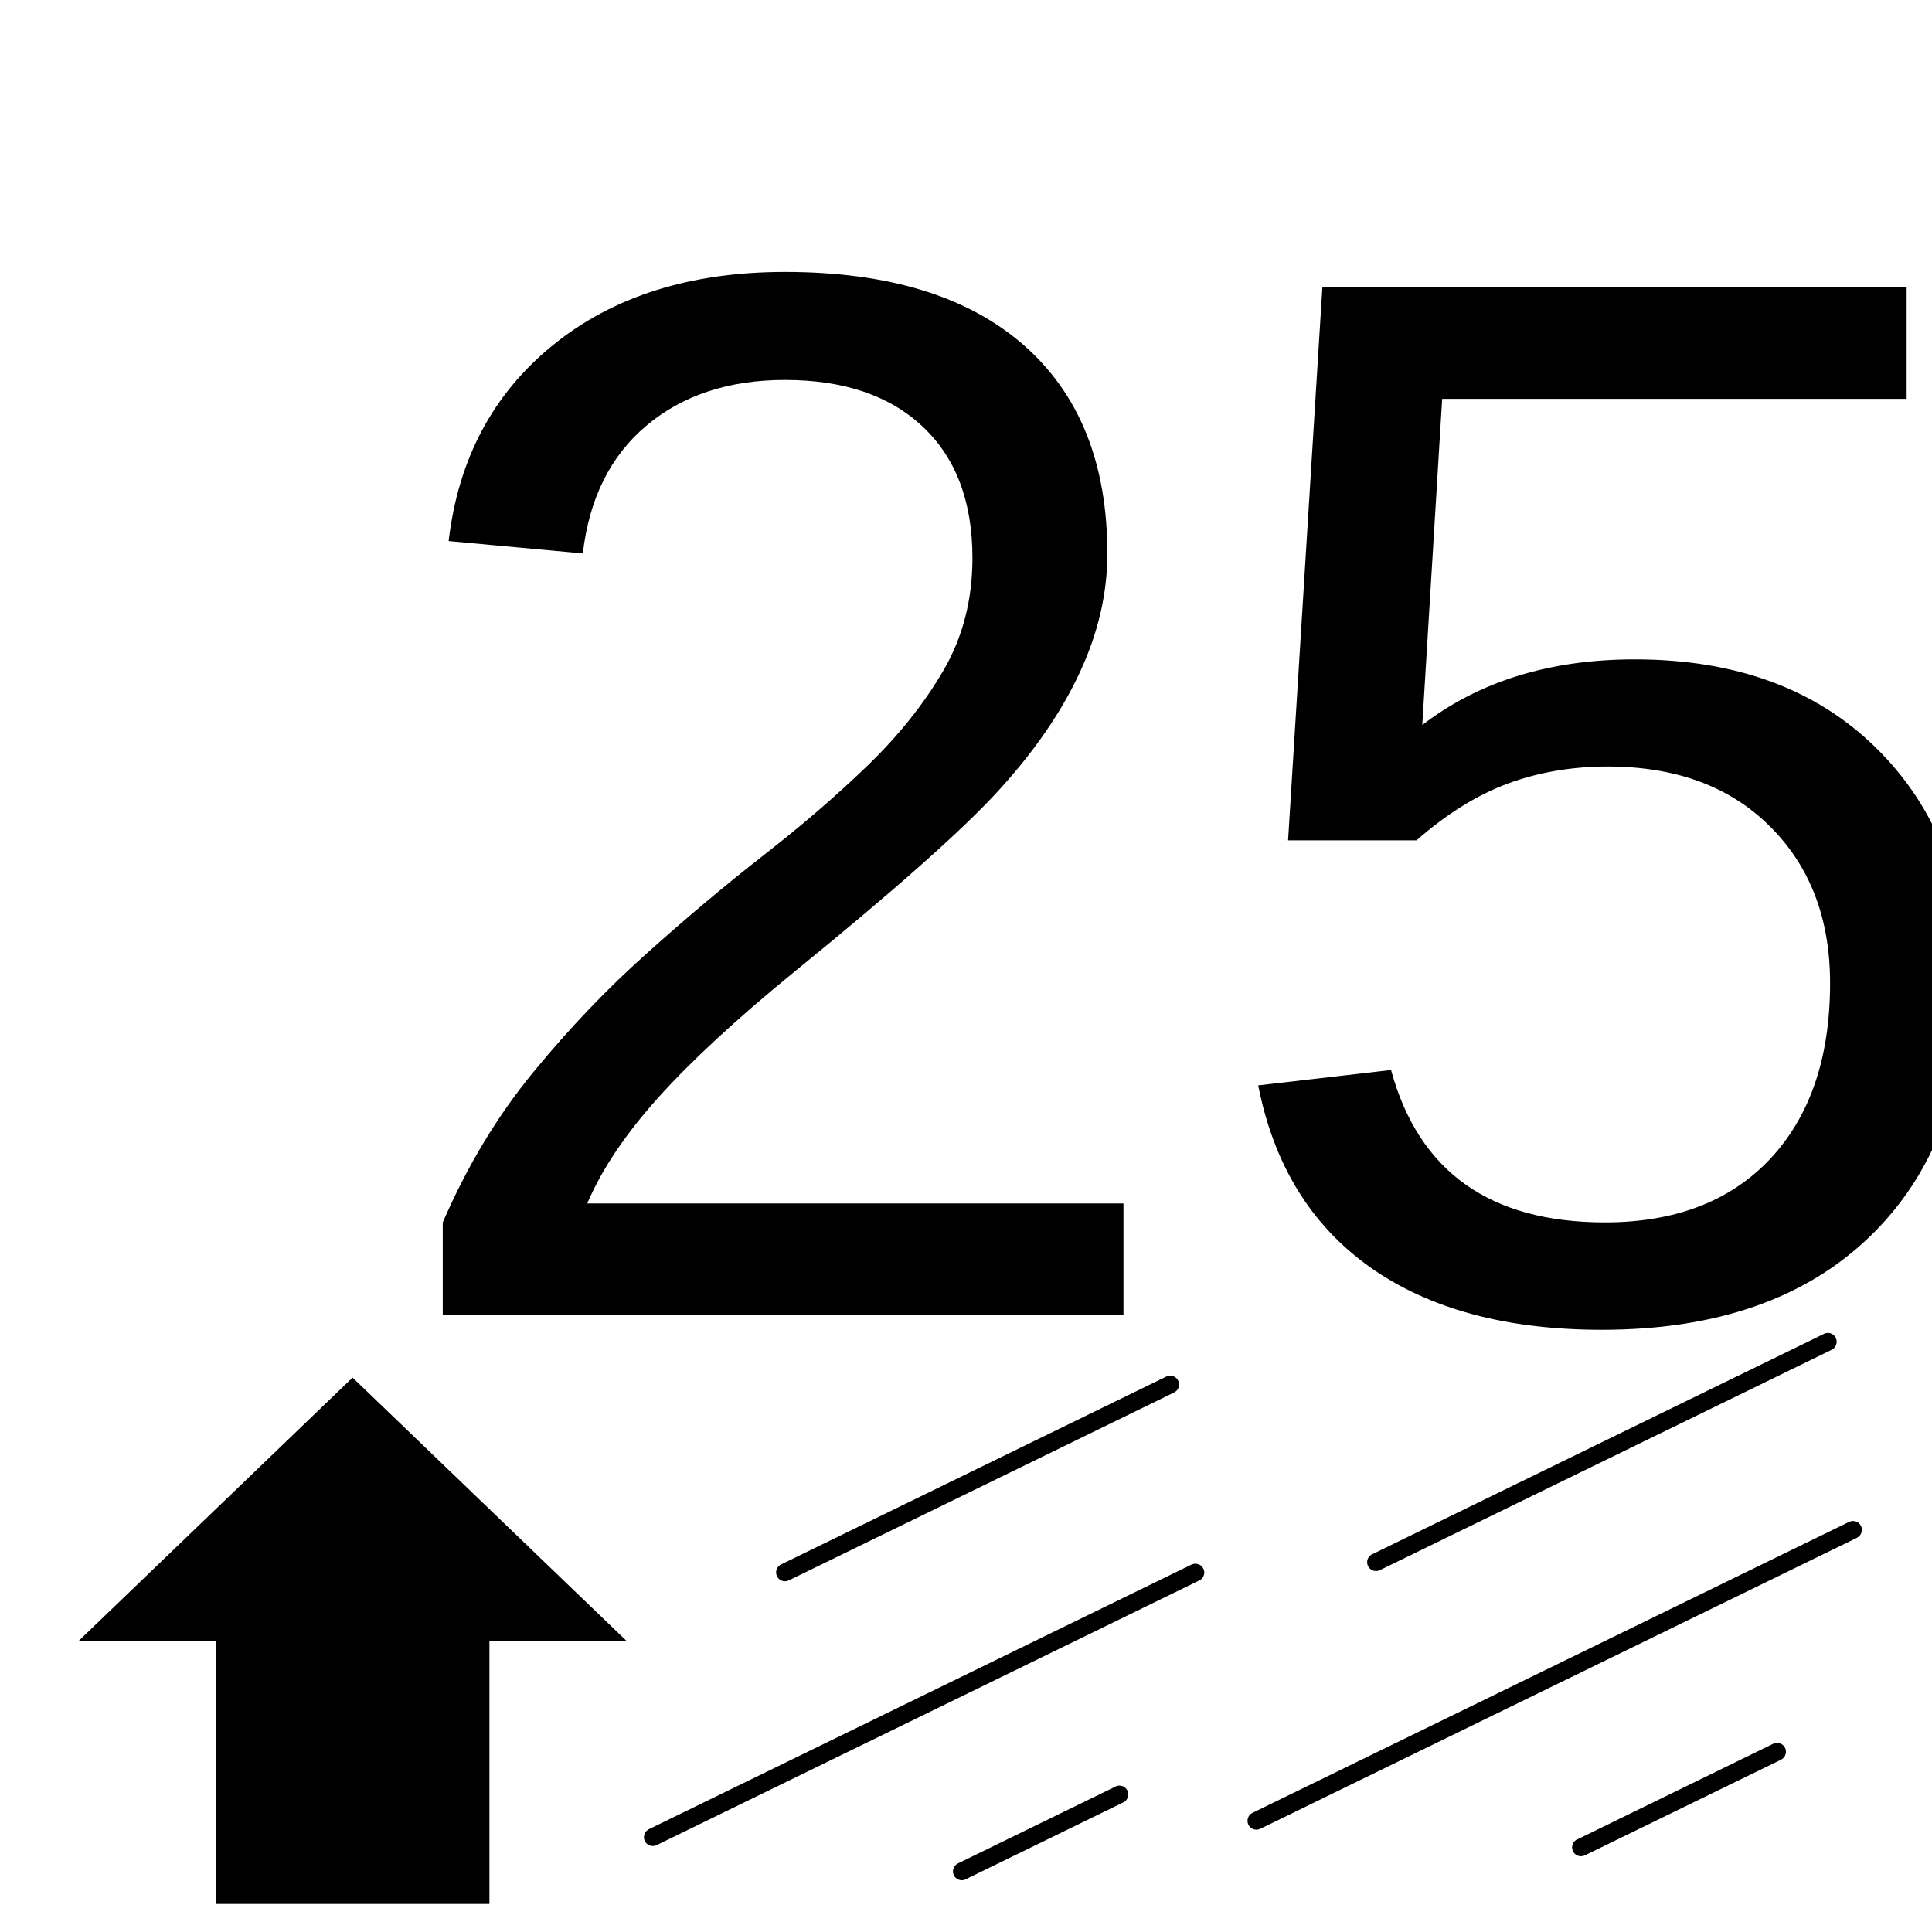
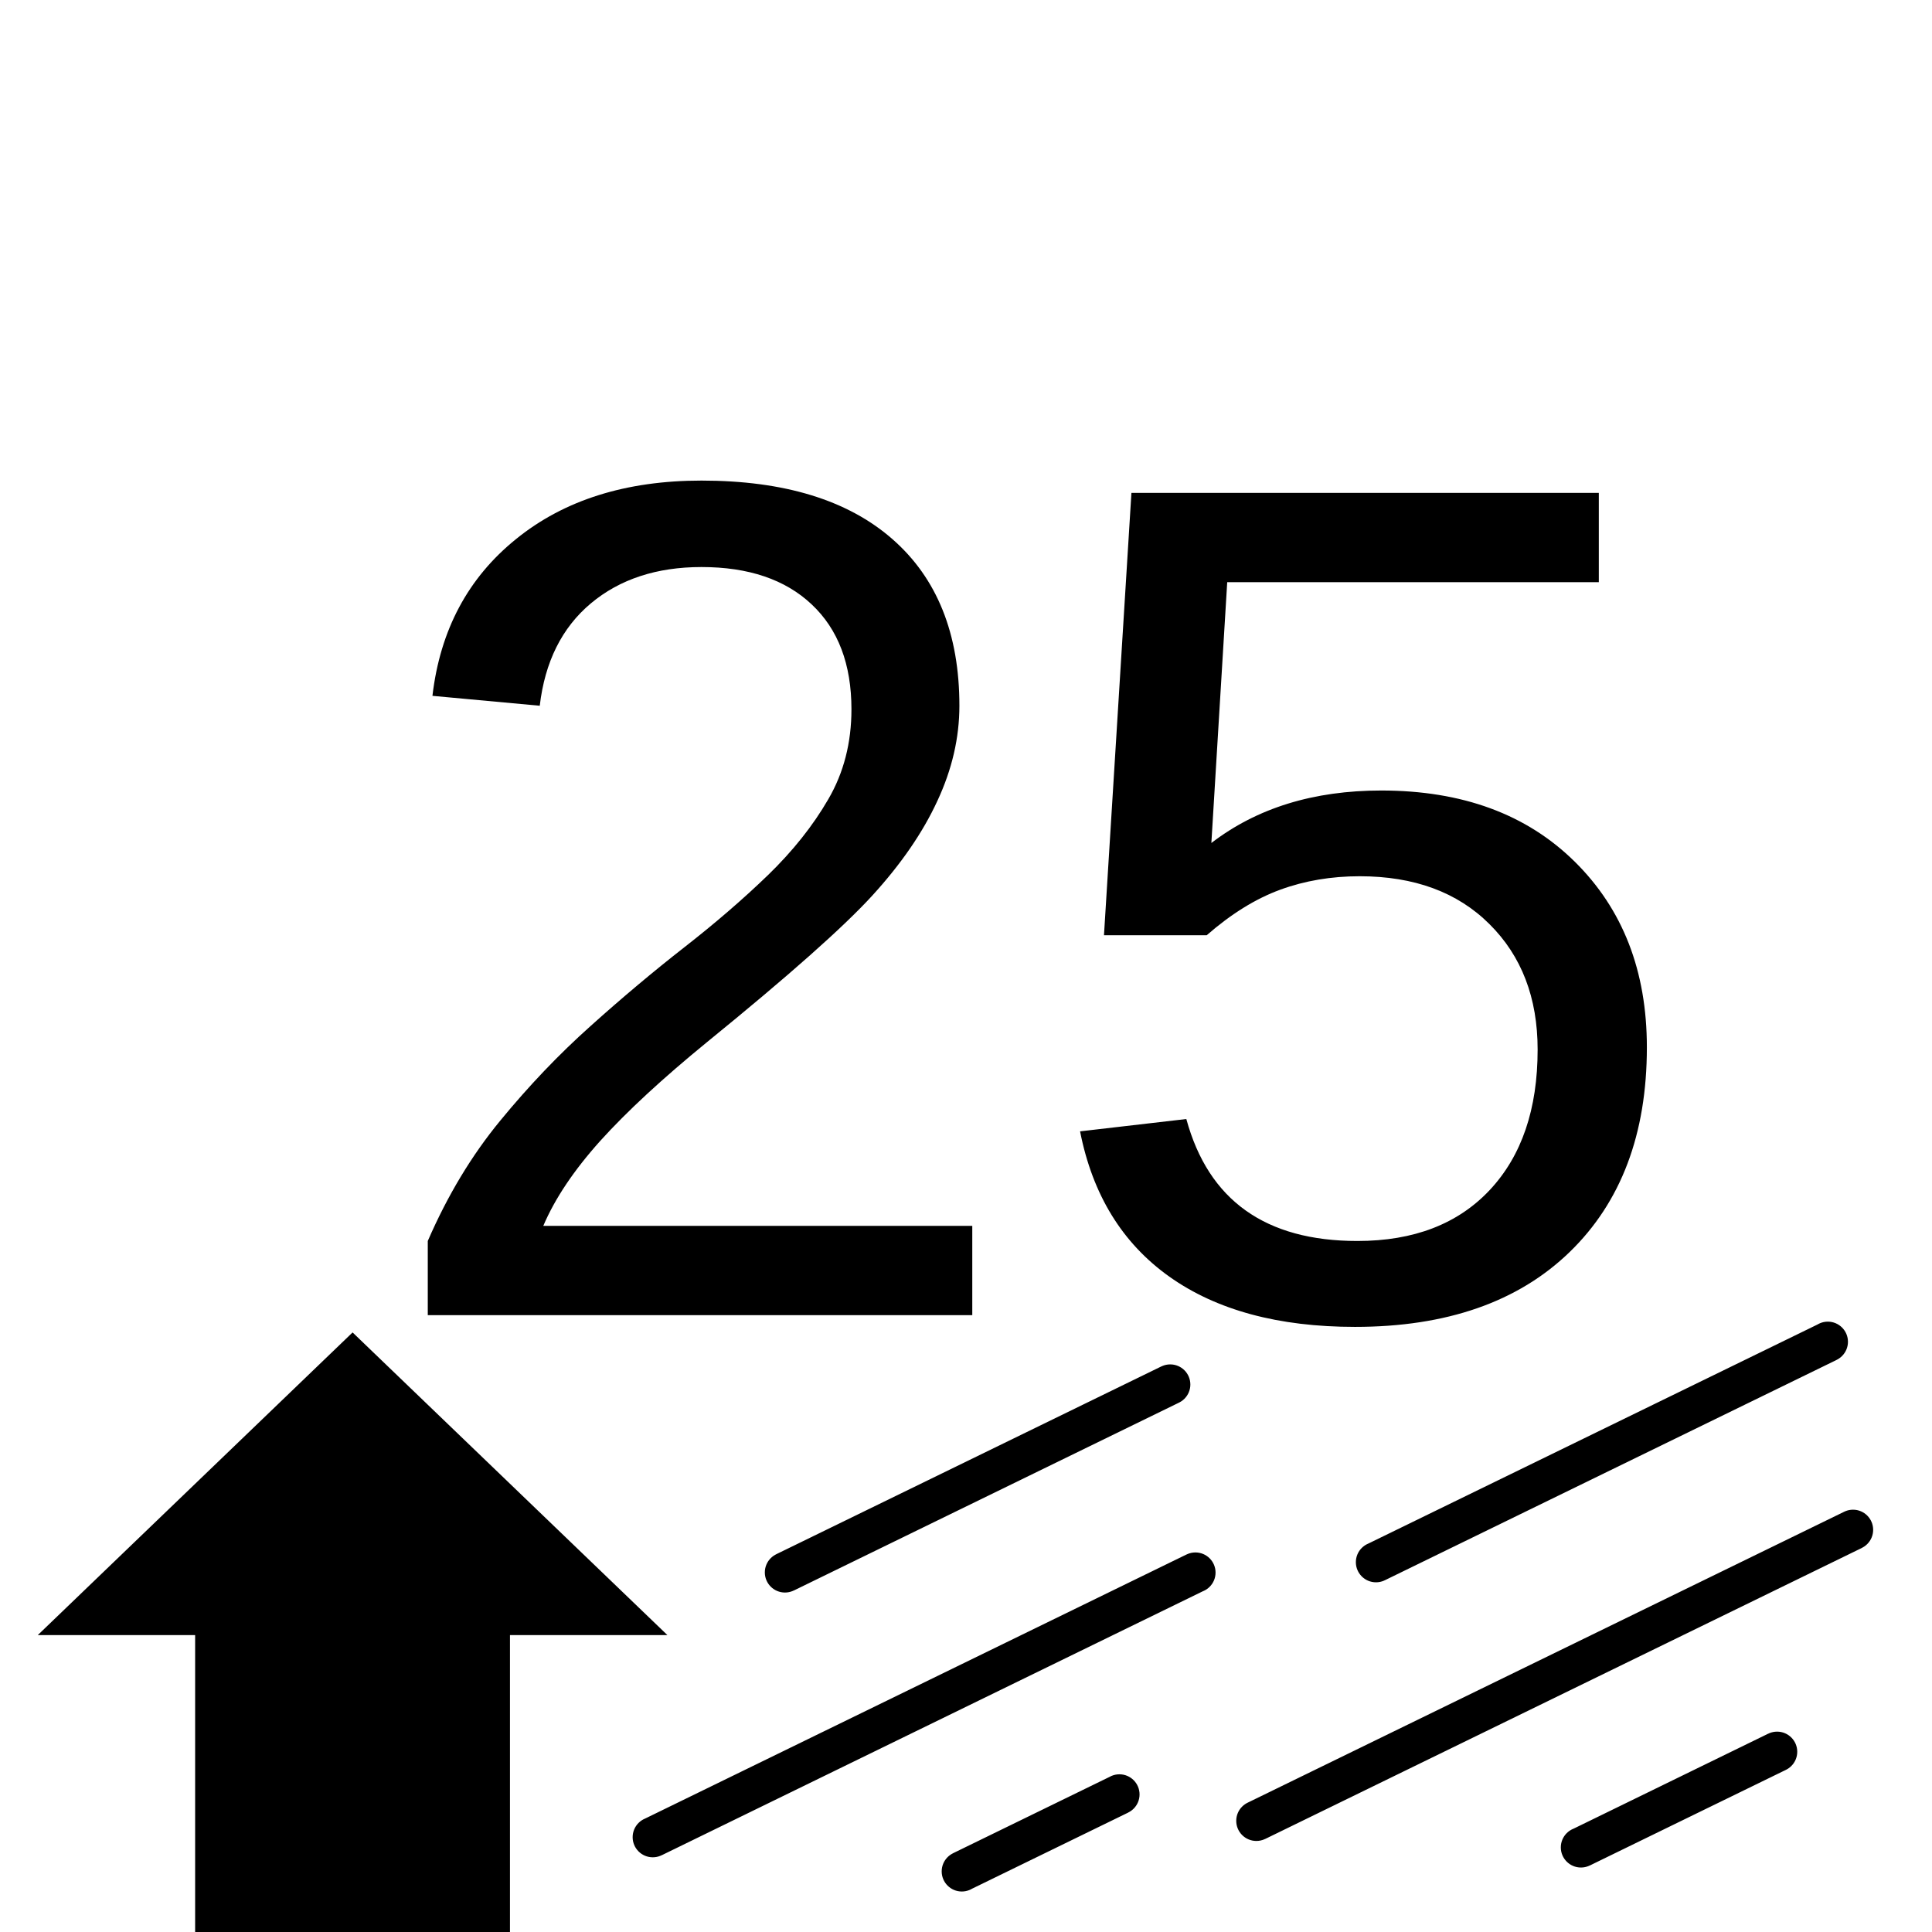
<svg xmlns="http://www.w3.org/2000/svg" viewBox="0 0 24 24">
-   <path d="M5.500,16.337 L5.500,15.185 Q5.961,14.124 6.628,13.315 Q7.295,12.503 8.029,11.848 Q8.762,11.190 9.482,10.627 Q10.204,10.065 10.783,9.505 Q11.363,8.942 11.720,8.328 Q12.080,7.710 12.080,6.930 Q12.080,5.880 11.462,5.300 Q10.847,4.720 9.751,4.720 Q8.707,4.720 8.032,5.286 Q7.359,5.851 7.240,6.875 L5.573,6.721 Q5.753,5.190 6.872,4.285 Q7.991,3.378 9.751,3.378 Q11.679,3.378 12.718,4.288 Q13.756,5.199 13.756,6.875 Q13.756,7.620 13.413,8.354 Q13.074,9.087 12.404,9.821 Q11.735,10.555 9.841,12.094 Q8.797,12.947 8.180,13.631 Q7.565,14.315 7.295,14.950 L13.956,14.950 L13.956,16.337 L5.500,16.337 Z M24.430,12.178 Q24.430,14.197 23.230,15.359 Q22.030,16.519 19.898,16.519 Q18.115,16.519 17.016,15.739 Q15.920,14.959 15.630,13.483 L17.280,13.292 Q17.796,15.185 19.936,15.185 Q21.249,15.185 21.992,14.394 Q22.734,13.599 22.734,12.213 Q22.734,11.007 21.986,10.265 Q21.241,9.522 19.971,9.522 Q19.310,9.522 18.738,9.731 Q18.167,9.940 17.596,10.439 L16.001,10.439 L16.427,3.569 L23.685,3.569 L23.685,4.955 L17.915,4.955 L17.668,9.006 Q18.730,8.191 20.307,8.191 Q22.192,8.191 23.311,9.296 Q24.430,10.401 24.430,12.178 Z M6.08 23.651l0 -3.269 1.701 0 -3.401 -3.269 -3.401 3.269 1.7 0 0 3.269 3.401 0z M 15.497, 22.619 a 0.11,0.11 0 1,0 0.22,0 a 0.11,0.11 0 1,0 -0.22,0 M 22.909, 19.004 a 0.11,0.11 0 1,0 0.22,0 a 0.11,0.11 0 1,0 -0.22,0 M 19.529, 22.949 a 0.11,0.11 0 1,0 0.22,0 a 0.11,0.11 0 1,0 -0.22,0 M 21.966, 21.761 a 0.11,0.11 0 1,0 0.22,0 a 0.11,0.11 0 1,0 -0.22,0 M 16.983, 19.406 a 0.11,0.11 0 1,0 0.22,0 a 0.11,0.11 0 1,0 -0.22,0 M 22.596, 16.668 a 0.11,0.11 0 1,0 0.22,0 a 0.11,0.11 0 1,0 -0.22,0 M 7.999, 22.822 a 0.11,0.11 0 1,0 0.22,0 a 0.11,0.11 0 1,0 -0.22,0 M 14.74, 19.535 a 0.11,0.11 0 1,0 0.22,0 a 0.11,0.11 0 1,0 -0.22,0 M 11.838, 23.247 a 0.11,0.11 0 1,0 0.22,0 a 0.11,0.11 0 1,0 -0.22,0 M 13.796, 22.291 a 0.11,0.11 0 1,0 0.22,0 a 0.11,0.11 0 1,0 -0.22,0 M 9.641, 19.533 a 0.11,0.11 0 1,0 0.22,0 a 0.11,0.11 0 1,0 -0.22,0 M 14.427, 17.199 a 0.11,0.11 0 1,0 0.22,0 a 0.11,0.11 0 1,0 -0.22,0 M15.656,22.718 23.068,19.103 22.971,18.905 15.559,22.520z M19.687,23.048 22.124,21.860 22.027,21.662 19.591,22.851z M17.141,19.505 22.755,16.767 22.658,16.570 17.045,19.308z M8.157,22.921 14.898,19.633 14.801,19.436 8.061,22.723z M11.996,23.345 13.954,22.390 13.858,22.193 11.900,23.148z M9.799,19.632 14.585,17.298 14.489,17.100 9.703,19.434z " />
+   <path d="M5.314,16.337 L5.314,15.416 Q5.682,14.567 6.216,13.919 Q6.749,13.270 7.336,12.746 Q7.923,12.219 8.499,11.769 Q9.076,11.319 9.540,10.871 Q10.004,10.421 10.289,9.929 Q10.577,9.435 10.577,8.811 Q10.577,7.972 10.083,7.508 Q9.591,7.044 8.714,7.044 Q7.879,7.044 7.339,7.496 Q6.801,7.948 6.705,8.767 L5.372,8.644 Q5.515,7.419 6.411,6.696 Q7.306,5.970 8.714,5.970 Q10.257,5.970 11.087,6.698 Q11.918,7.426 11.918,8.767 Q11.918,9.363 11.644,9.950 Q11.373,10.537 10.837,11.124 Q10.301,11.711 8.786,12.943 Q7.951,13.625 7.457,14.172 Q6.965,14.720 6.749,15.228 L12.078,15.228 L12.078,16.337 L5.314,16.337 Z M20.458,13.010 Q20.458,14.625 19.497,15.555 Q18.537,16.483 16.832,16.483 Q15.405,16.483 14.526,15.859 Q13.649,15.235 13.417,14.054 L14.737,13.901 Q15.150,15.416 16.862,15.416 Q17.913,15.416 18.507,14.782 Q19.101,14.147 19.101,13.038 Q19.101,12.073 18.502,11.479 Q17.906,10.885 16.890,10.885 Q16.361,10.885 15.904,11.052 Q15.447,11.219 14.990,11.618 L13.714,11.618 L14.055,6.123 L19.861,6.123 L19.861,7.232 L15.245,7.232 L15.048,10.472 Q15.897,9.820 17.159,9.820 Q18.667,9.820 19.562,10.704 Q20.458,11.588 20.458,13.010 Z M 15.357, 22.619 a 0.25,0.25 0 1,0 0.5,0 a 0.25,0.25 0 1,0 -0.5,0 M 22.769, 19.004 a 0.25,0.25 0 1,0 0.5,0 a 0.25,0.25 0 1,0 -0.5,0 M 19.389, 22.949 a 0.25,0.25 0 1,0 0.5,0 a 0.25,0.25 0 1,0 -0.5,0 M 21.826, 21.761 a 0.25,0.25 0 1,0 0.5,0 a 0.25,0.25 0 1,0 -0.5,0 M 16.843, 19.406 a 0.25,0.25 0 1,0 0.5,0 a 0.25,0.25 0 1,0 -0.5,0 M 22.456, 16.668 a 0.25,0.25 0 1,0 0.5,0 a 0.25,0.25 0 1,0 -0.5,0 M 7.859, 22.822 a 0.25,0.25 0 1,0 0.5,0 a 0.25,0.25 0 1,0 -0.5,0 M 14.6, 19.535 a 0.25,0.25 0 1,0 0.5,0 a 0.25,0.25 0 1,0 -0.5,0 M 11.698, 23.247 a 0.25,0.25 0 1,0 0.5,0 a 0.25,0.25 0 1,0 -0.5,0 M 13.656, 22.291 a 0.25,0.25 0 1,0 0.5,0 a 0.25,0.25 0 1,0 -0.5,0 M 9.501, 19.533 a 0.25,0.25 0 1,0 0.5,0 a 0.25,0.25 0 1,0 -0.5,0 M 14.287, 17.199 a 0.25,0.25 0 1,0 0.5,0 a 0.25,0.25 0 1,0 -0.5,0 M6.335,24.072 6.335,20.312 8.291,20.312 4.380,16.552 0.469,20.312 2.424,20.312 2.424,24.072z M15.717,22.844 23.129,19.229 22.910,18.779 15.498,22.394z M19.749,23.174 22.185,21.986 21.966,21.536 19.530,22.725z M17.202,19.631 22.816,16.893 22.597,16.444 16.983,19.182z M8.219,23.047 14.959,19.759 14.740,19.310 7.999,22.598z M12.057,23.471 14.016,22.516 13.796,22.067 11.838,23.022z M9.861,19.758 14.646,17.424 14.427,16.974 9.641,19.308z " />
</svg>
